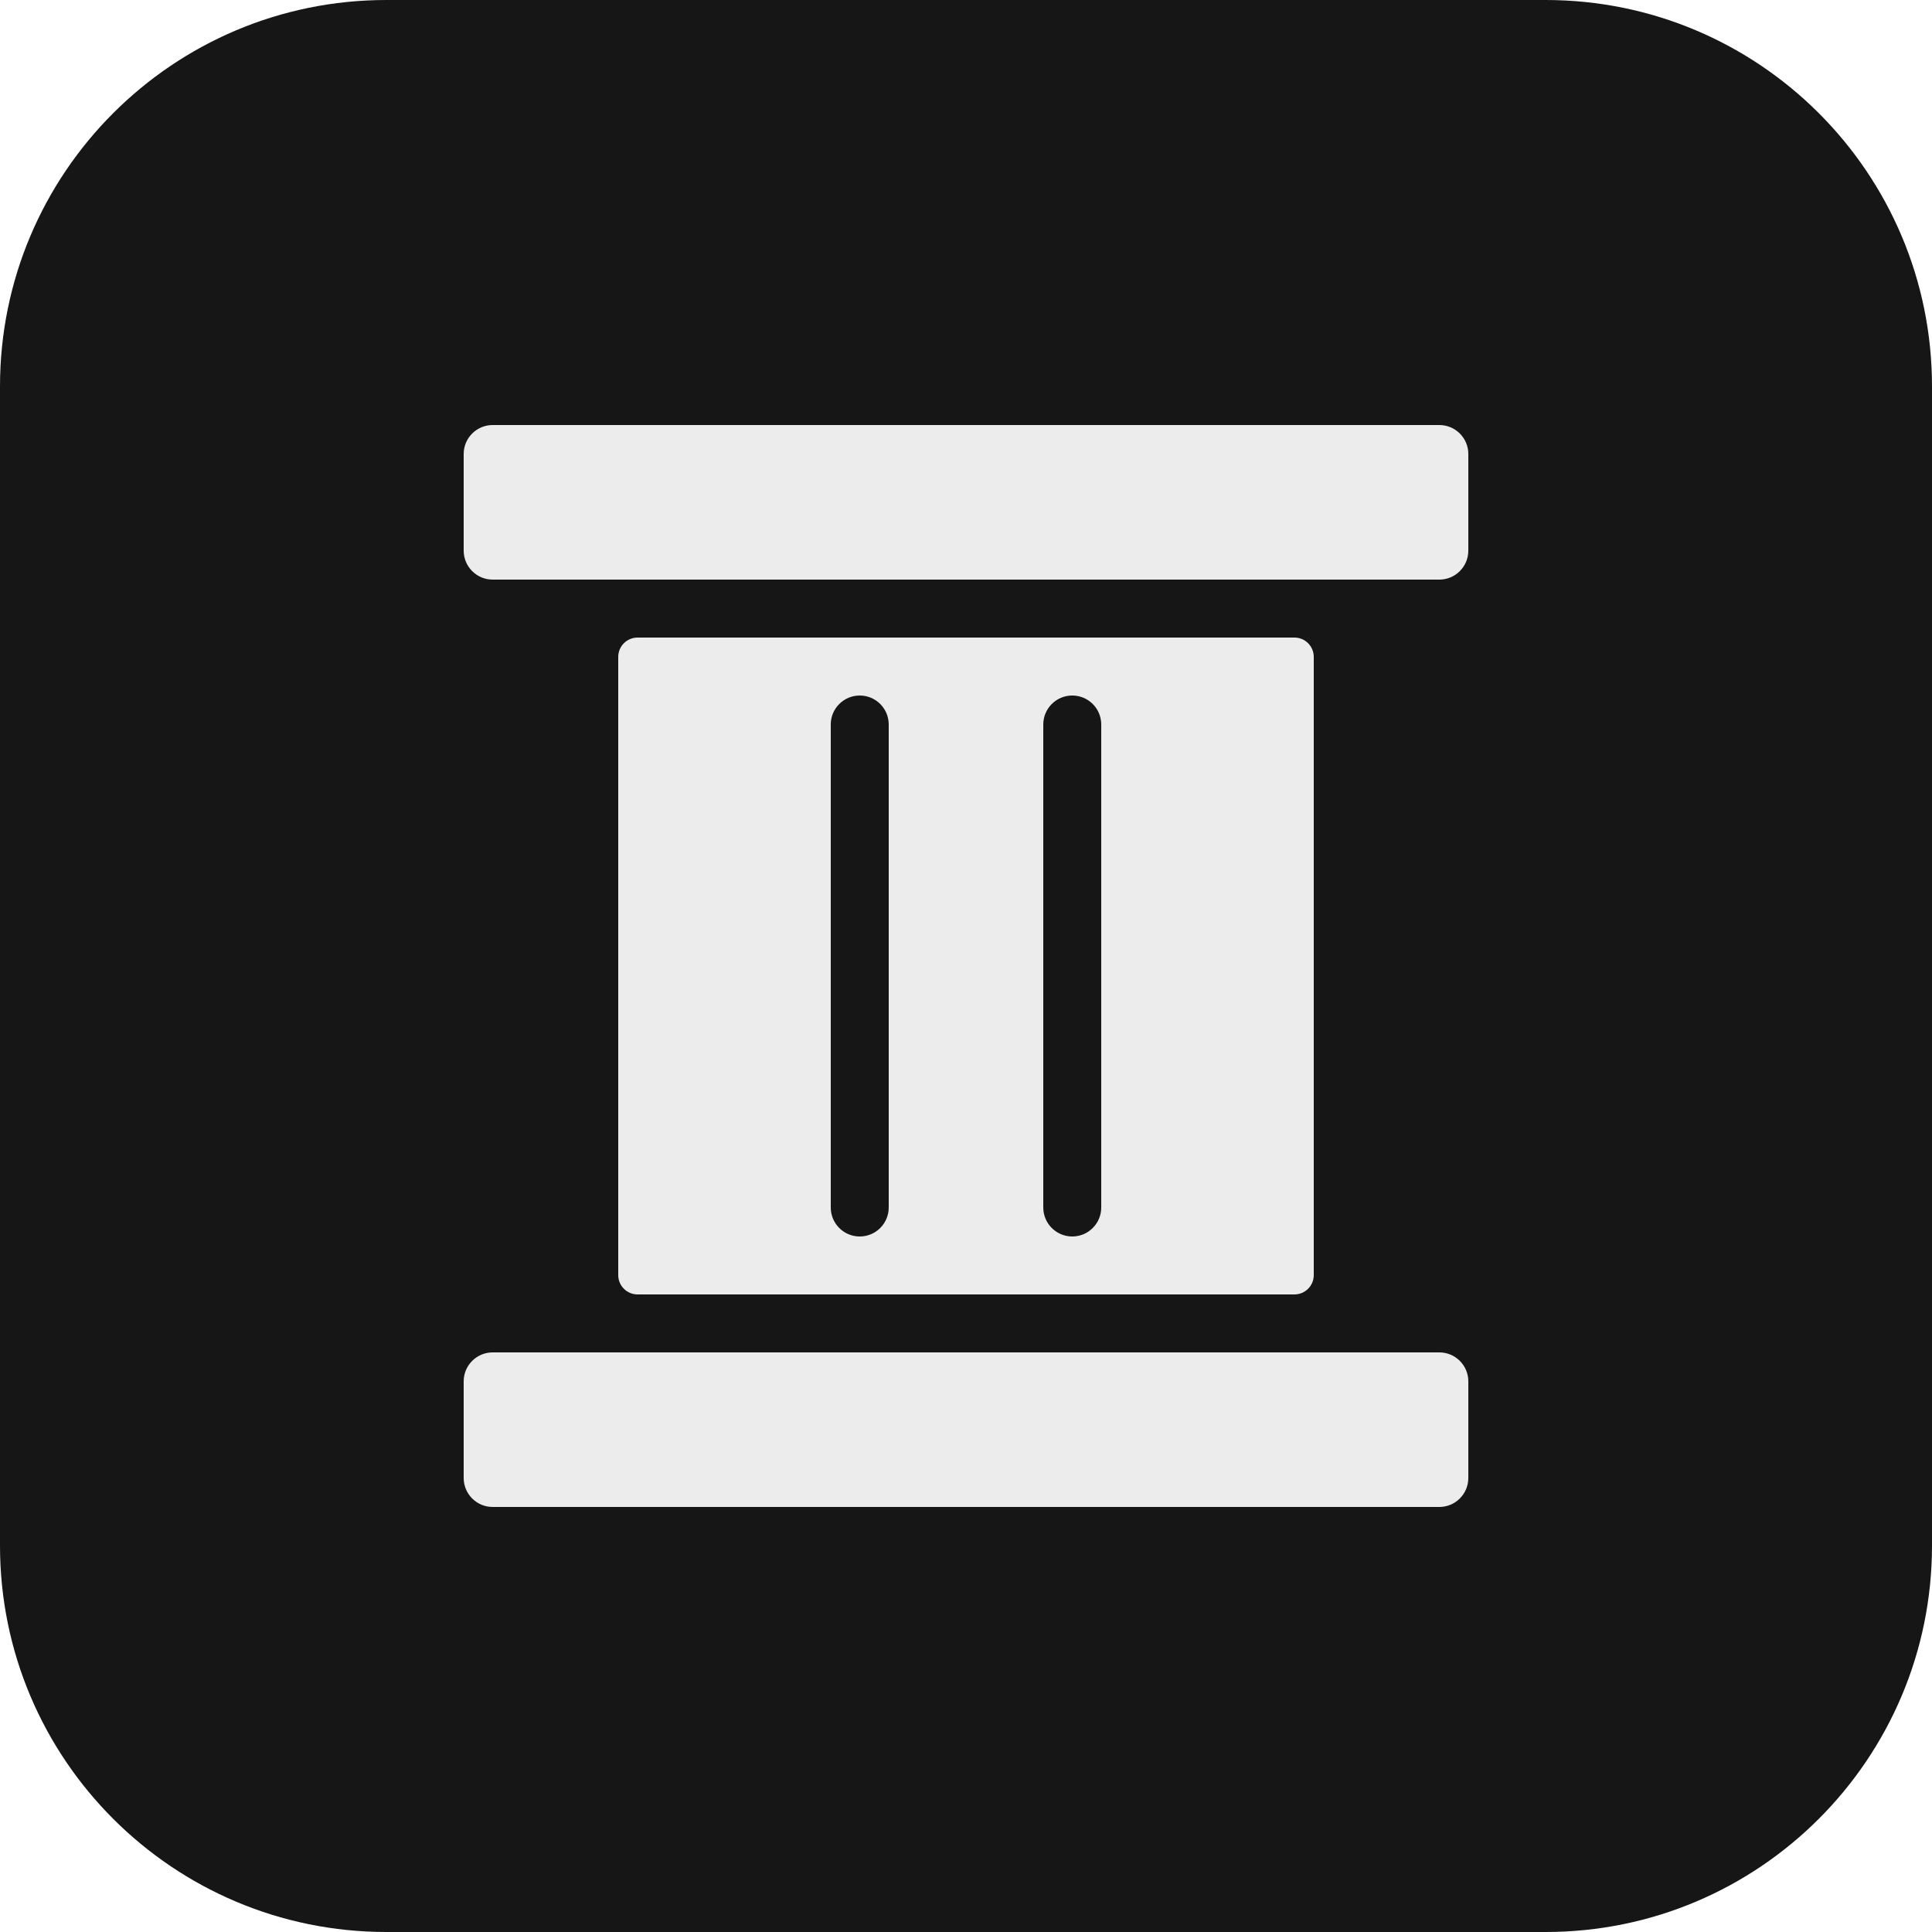
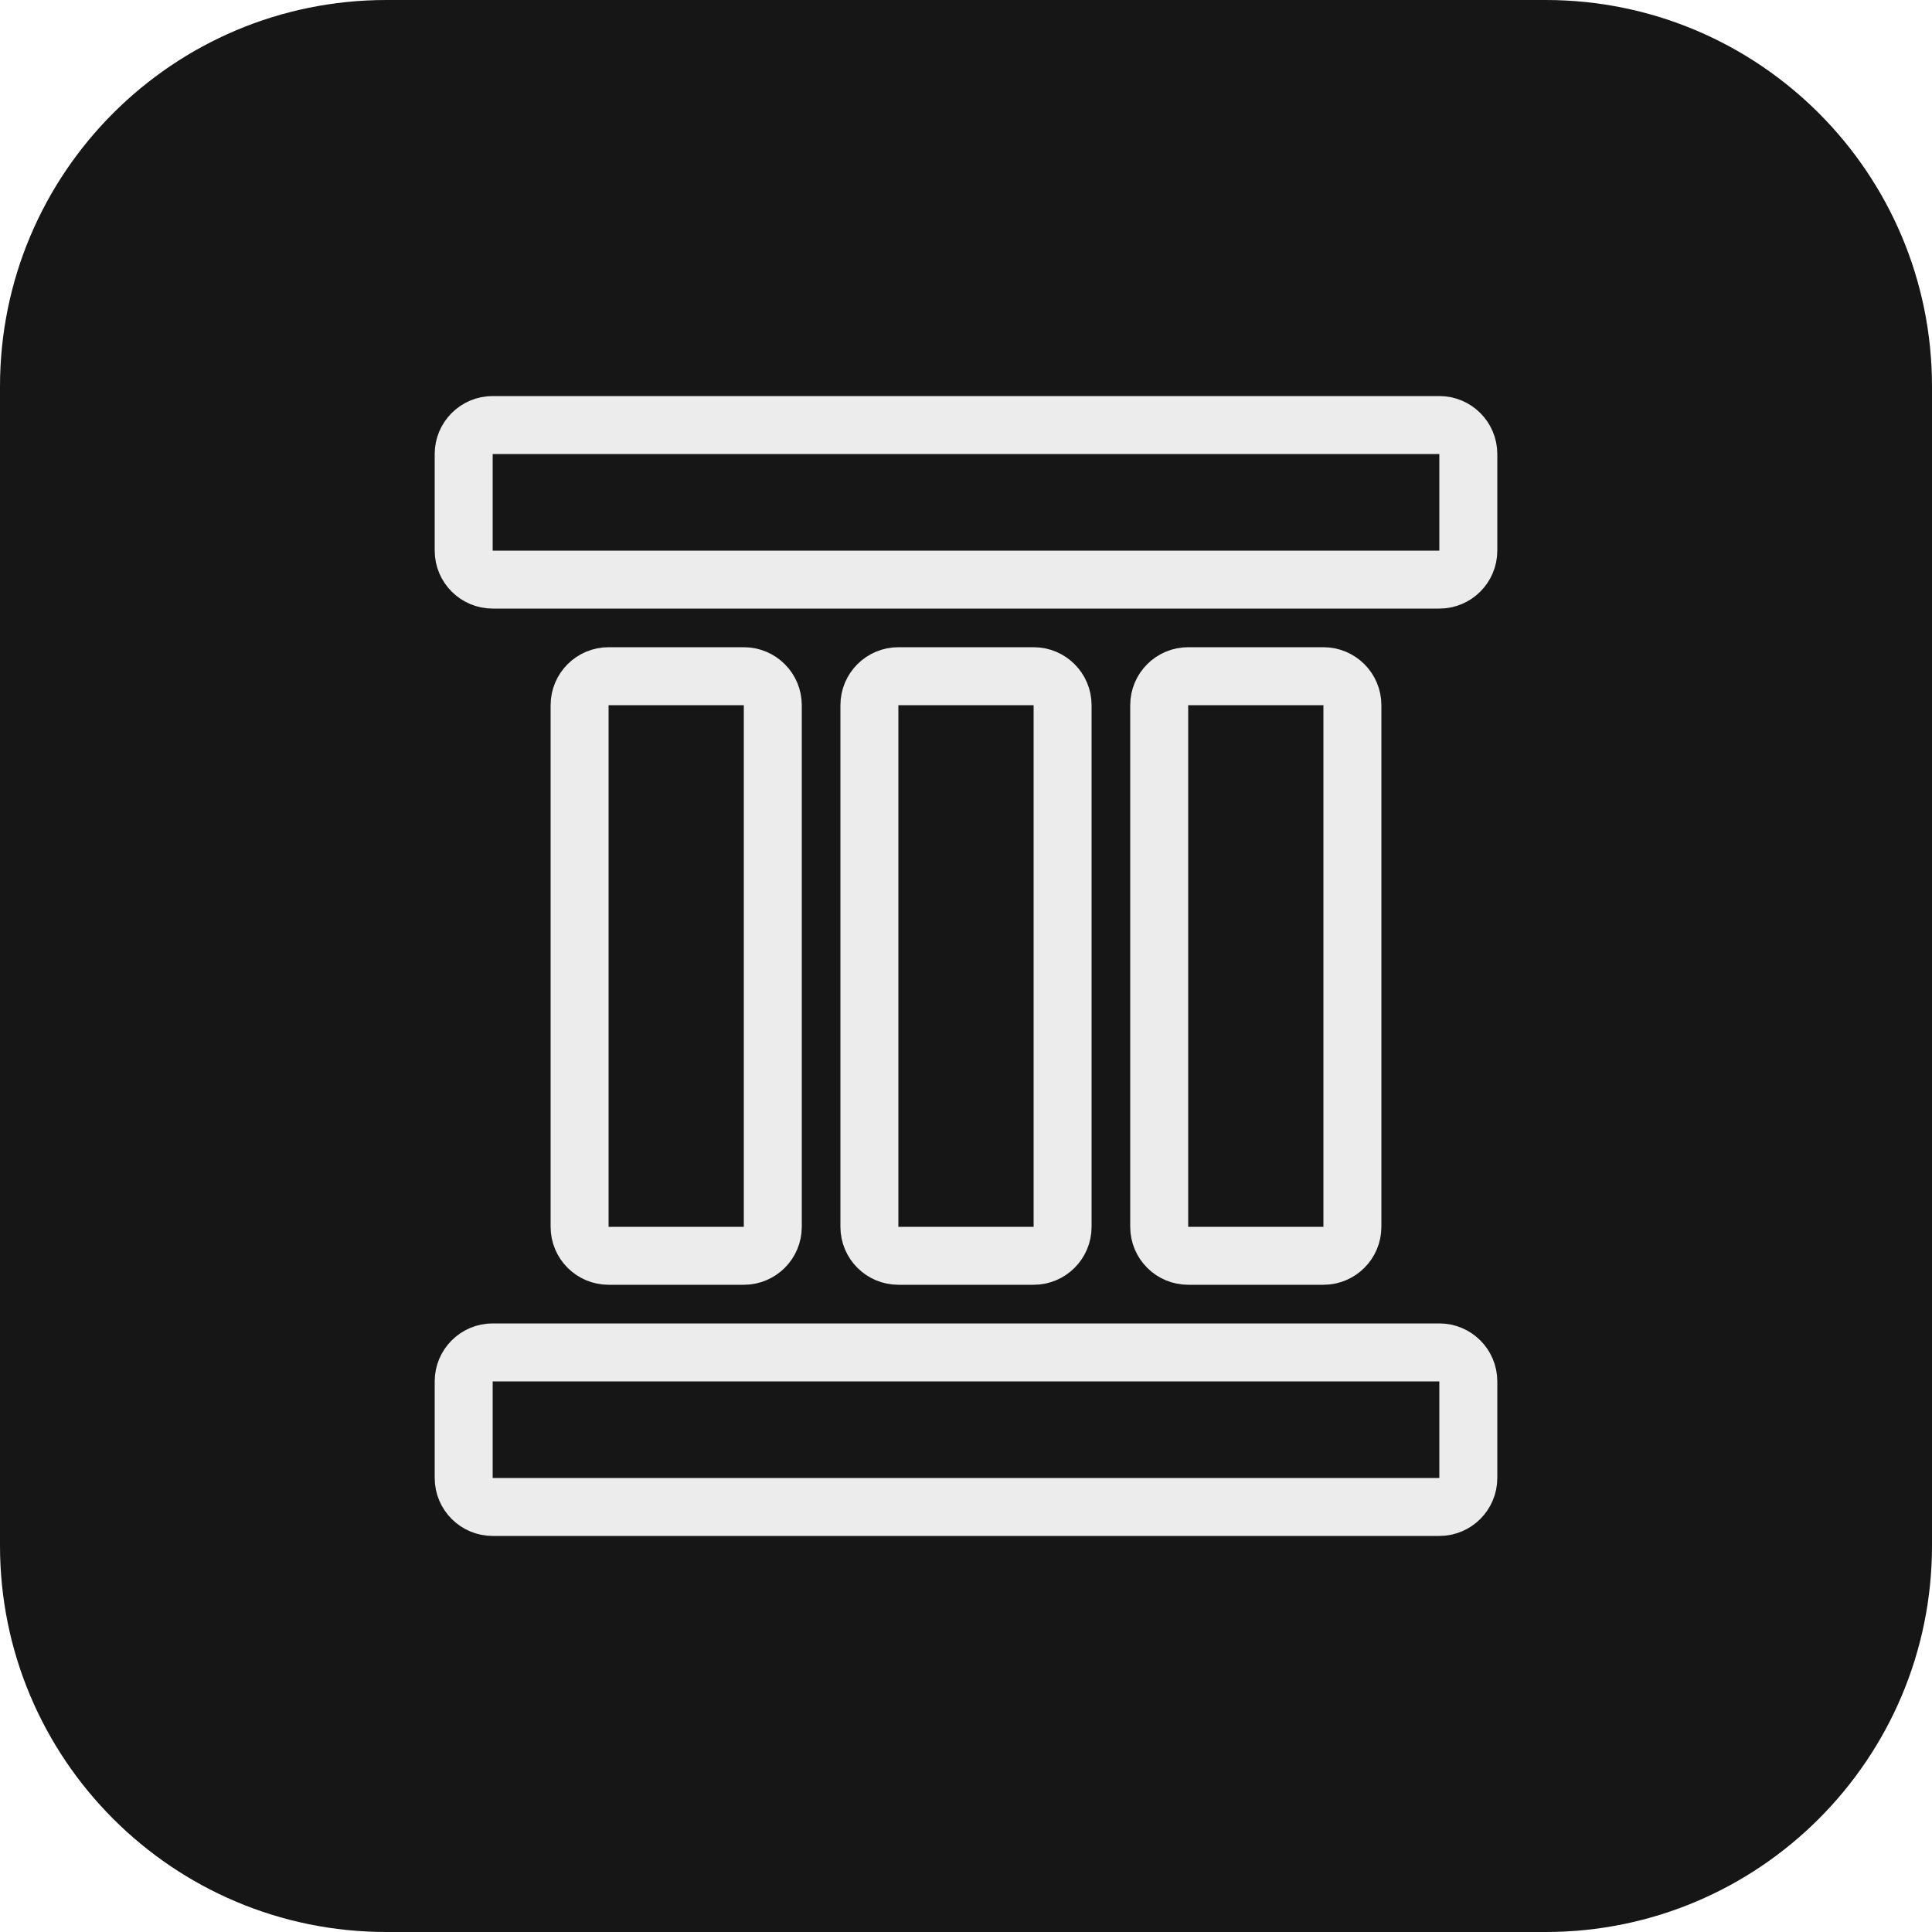
<svg xmlns="http://www.w3.org/2000/svg" width="200" height="200" viewBox="0 0 200 200">
  <rect width="200" height="200" rx="40" fill="#161616" />
-   <rect x="48" y="44" width="104" height="16" rx="3" fill="#ECECEC" />
-   <rect x="64" y="66" width="72" height="68" rx="2" fill="#ECECEC" />
-   <rect x="86" y="72" width="6" height="56" rx="3" fill="#161616" />
-   <rect x="108" y="72" width="6" height="56" rx="3" fill="#161616" />
-   <rect x="48" y="140" width="104" height="16" rx="3" fill="#ECECEC" />
+   <g fill="none" stroke="#ECECEC" stroke-width="6" stroke-linejoin="round">
+     <rect x="48" y="44" width="104" height="16" rx="3" />
+     <rect x="60" y="70" width="20" height="60" rx="3" />
+     <rect x="90" y="70" width="20" height="60" rx="3" />
+     <rect x="120" y="70" width="20" height="60" rx="3" />
+     <rect x="48" y="140" width="104" height="16" rx="3" />
+   </g>
</svg>
